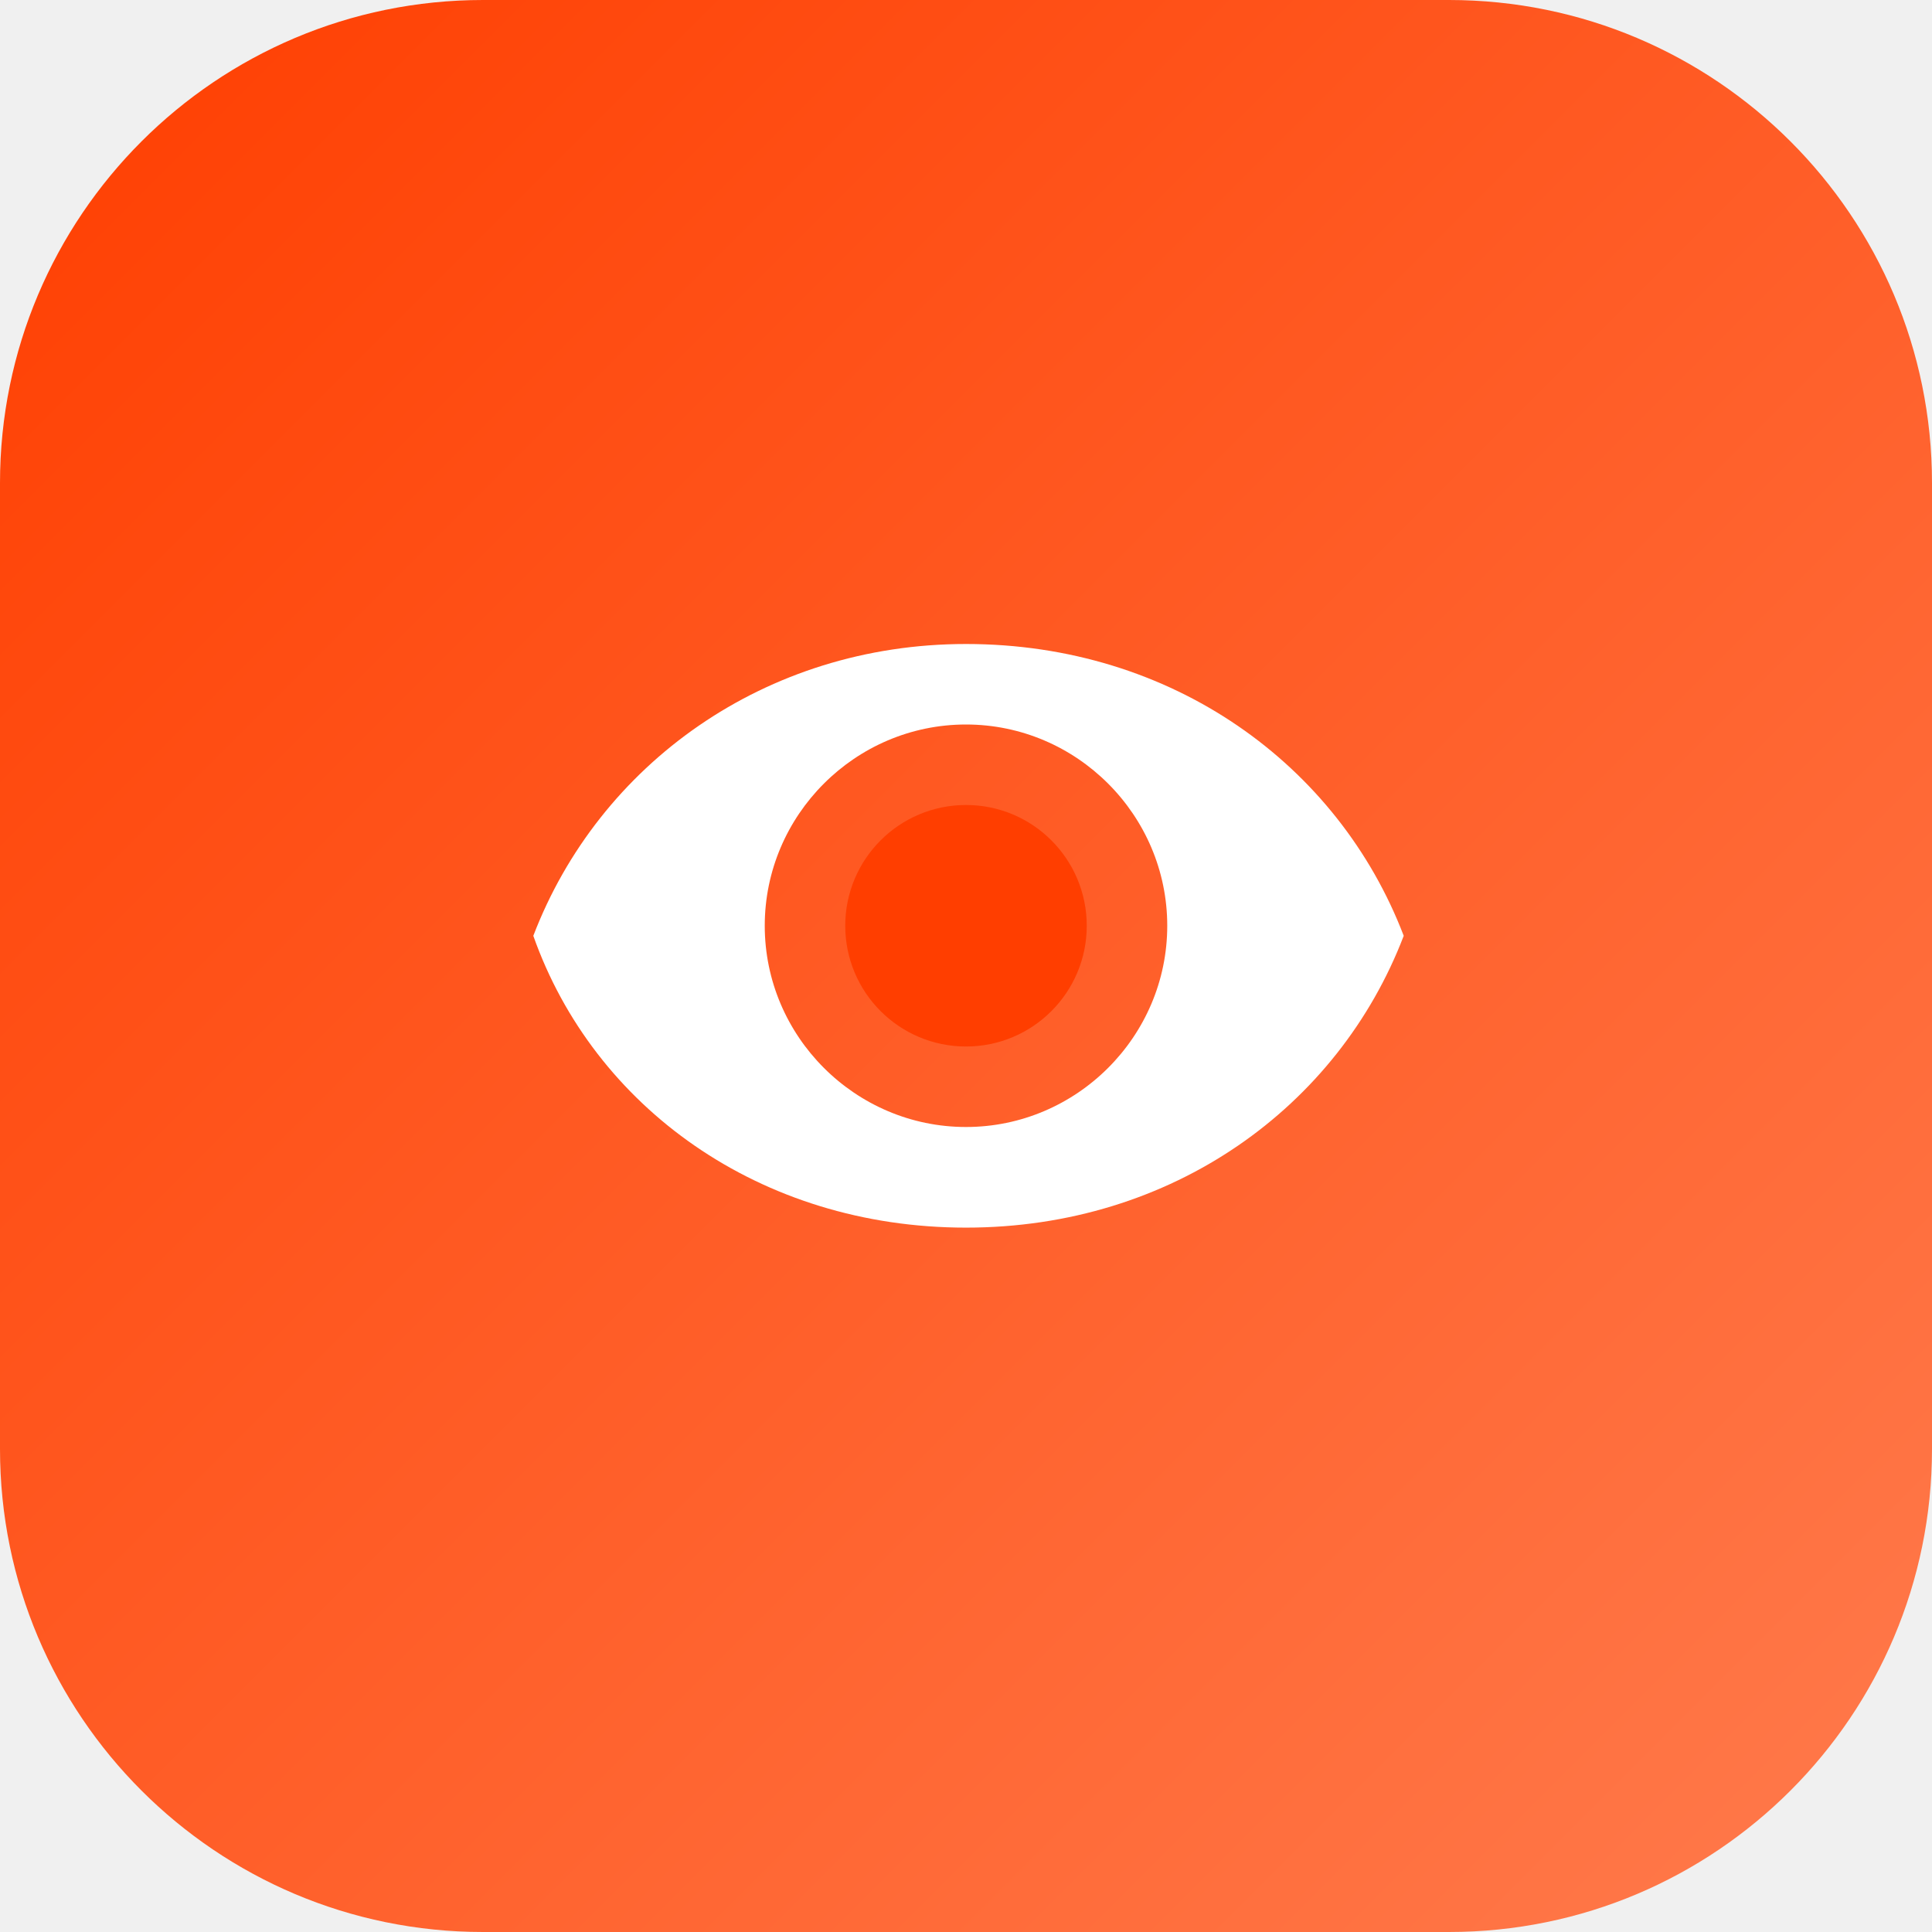
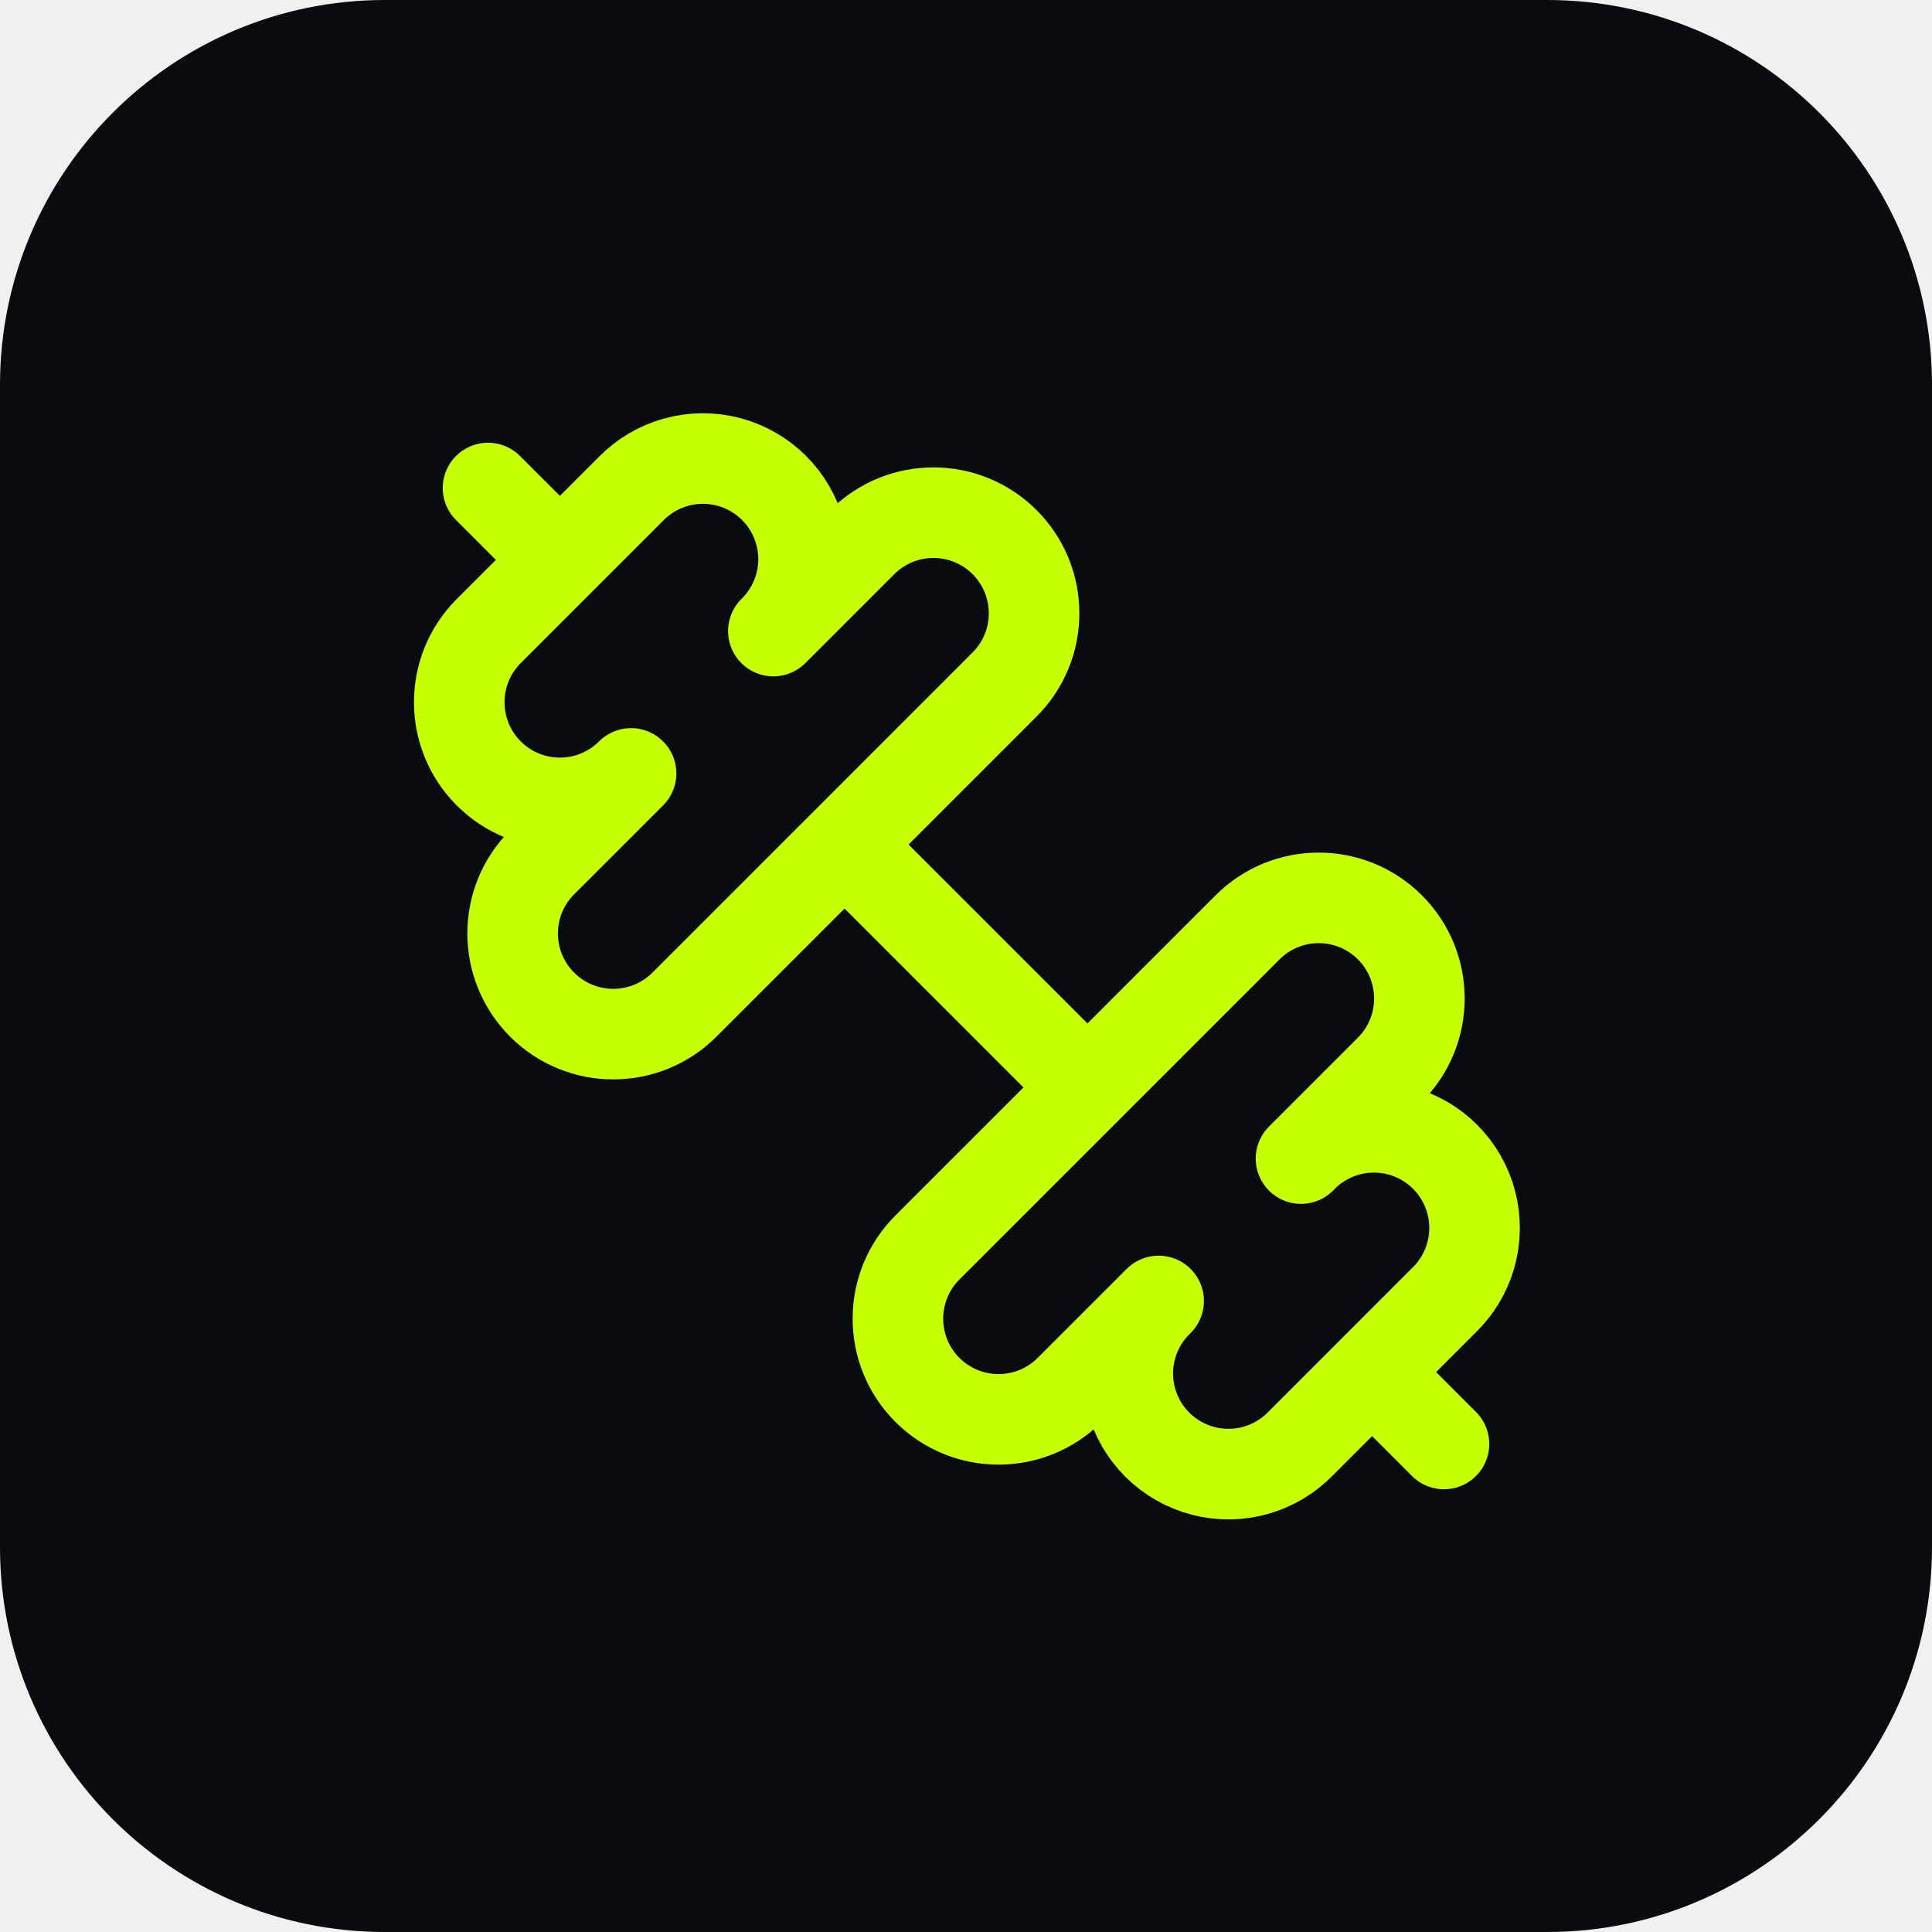
- <svg xmlns="http://www.w3.org/2000/svg" width="192" height="192" viewBox="0 0 192 192">
-   <defs>
-     <linearGradient id="gradient" x1="0%" y1="0%" x2="100%" y2="100%">
-       <stop offset="0%" style="stop-color:#ff3e00;stop-opacity:1" />
-       <stop offset="100%" style="stop-color:#ff7b4d;stop-opacity:1" />
-     </linearGradient>
-   </defs>
-   <rect width="192" height="192" fill="url(#gradient)" rx="48" />
-   <g transform="translate(48, 48)">
-     <path d="M48 16c-20 0-36.5 12-43 29 6 17 22.5 29 43 29s37-12 43.5-29C85 28 68.5 16 48 16zm0 48c-11 0-20-9-20-20s9-20 20-20 20 9 20 20-9 20-20 20z" fill="white" />
-     <circle cx="48" cy="44" r="12" fill="#ff3e00" />
+ <svg xmlns="http://www.w3.org/2000/svg" width="192" height="192" viewBox="0 0 512 512">
+   <rect width="512" height="512" fill="#0a0b0f" rx="102" />
+   <g transform="translate(96, 96)" fill="none" stroke="#c5ff00" stroke-width="24" stroke-linecap="round" stroke-linejoin="round">
+     <path d="M192 192 128 128" />
+     <path d="M248.77 286.47a26.67 26.67 0 1 1-37.72-37.7l-23.56 23.56a26.67 26.67 0 1 1-37.72-37.72l84.85-84.85a26.67 26.67 0 1 1 37.72 37.72l-23.56 23.56a26.67 26.67 0 1 1 37.7 37.71z" />
+     <path d="m286.67 286.67-18.67-18.67" />
+     <path d="M52 52 33.33 33.33" />
+     <path d="M85.39 170.24a26.67 26.67 0 1 1-37.72-37.72l23.57-23.56a26.67 26.67 0 1 1-37.72-37.72l37.71-37.71a26.67 26.67 0 1 1 37.72 37.71l23.56-23.56a26.67 26.67 0 1 1 37.72 37.72z" />
  </g>
</svg>
